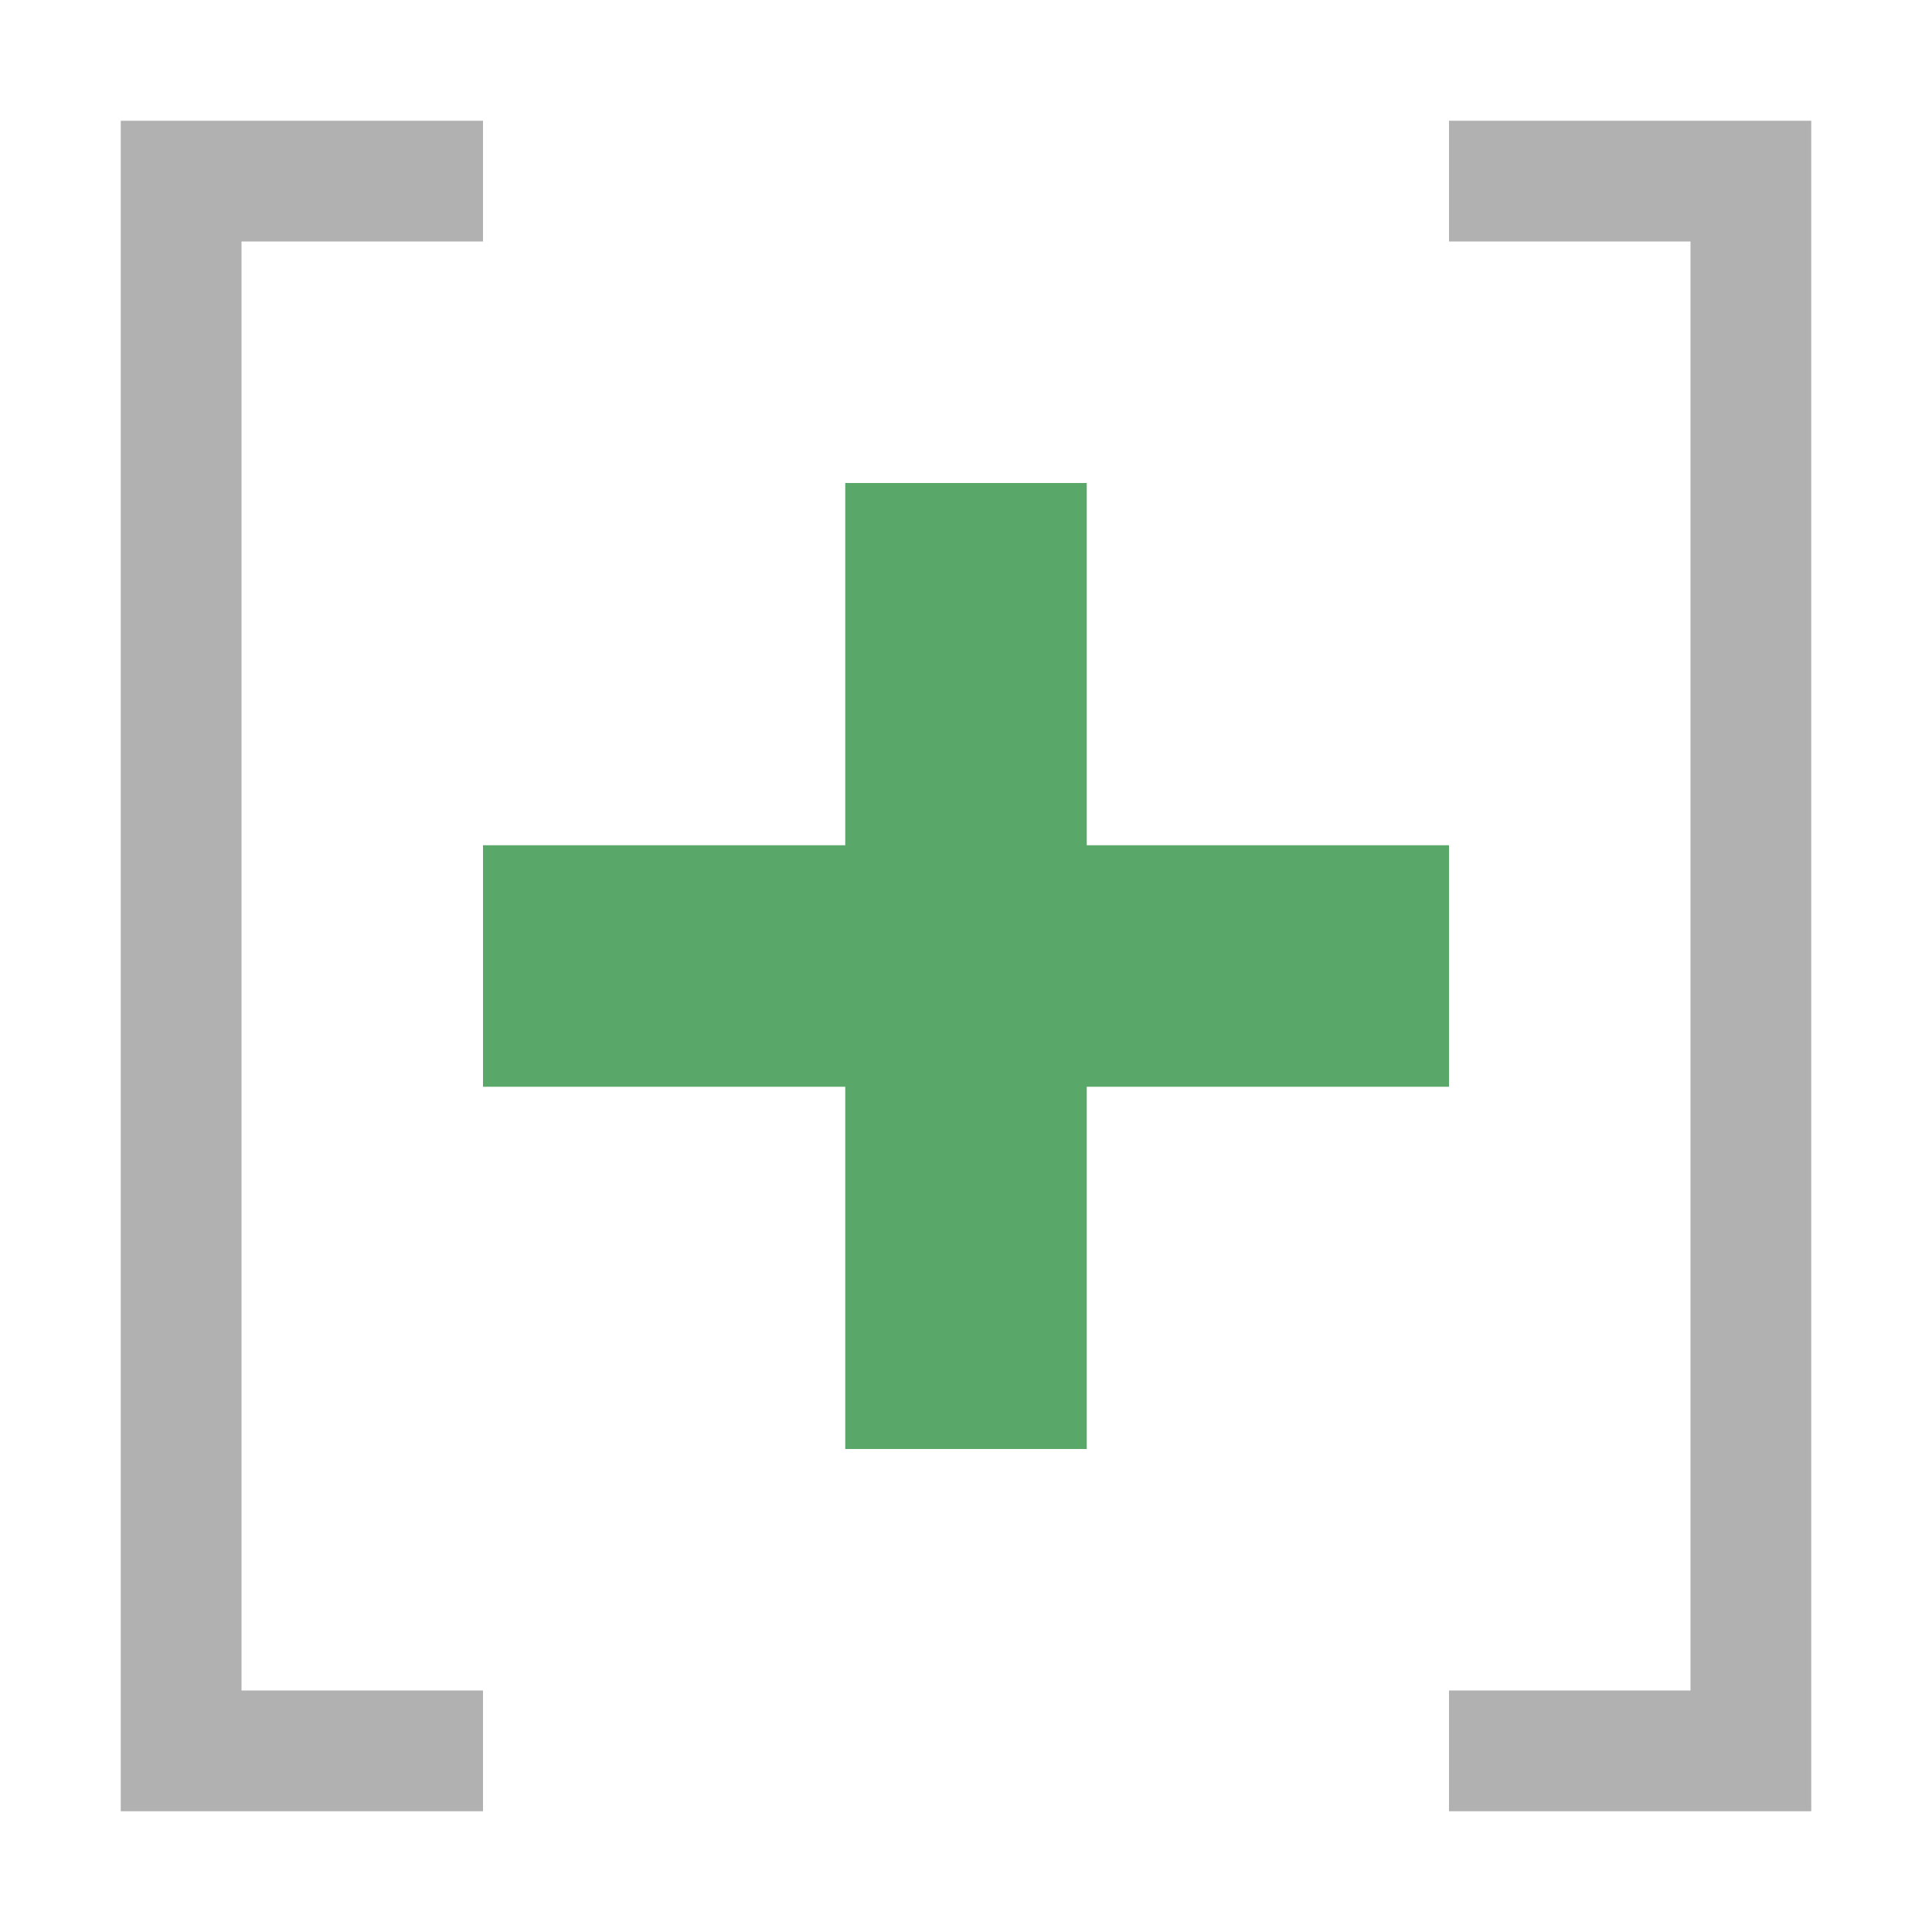
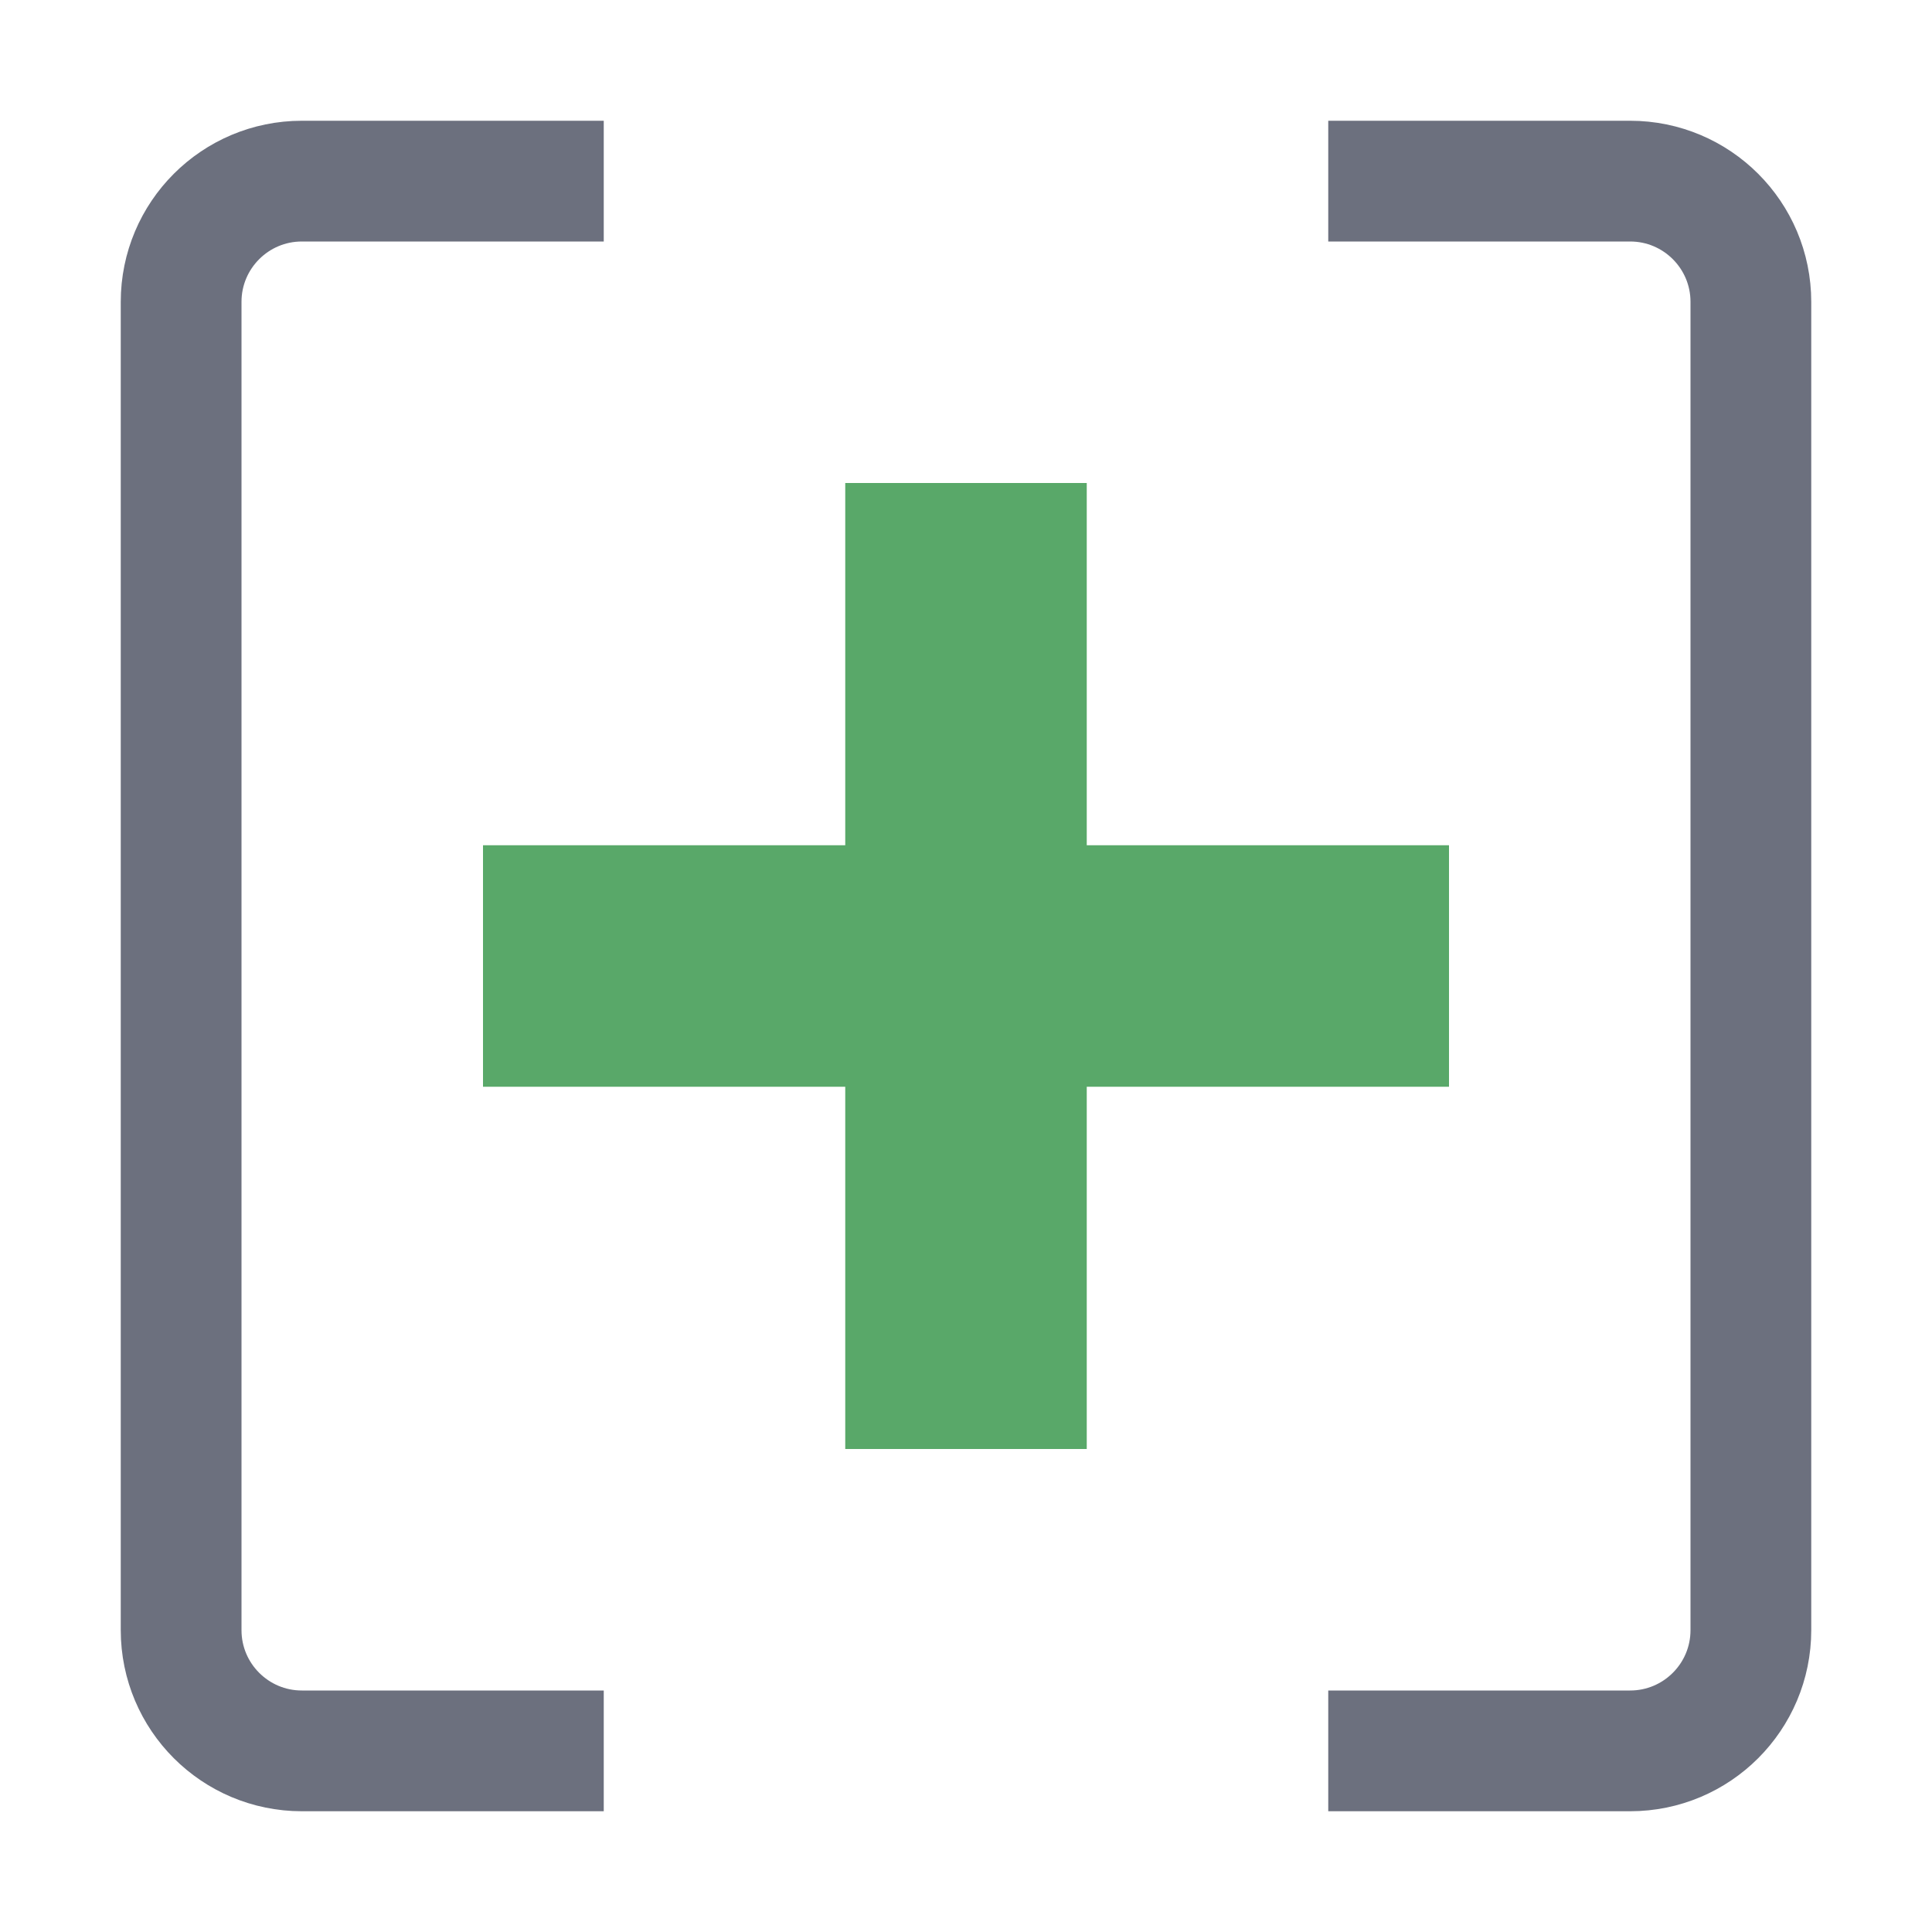
<svg xmlns="http://www.w3.org/2000/svg" width="16" height="16" viewBox="0 0 16 16">
-   <polygon fill="#B1B1B1" points="4,2 4,1 2,1 1,1 1,15 2,15 4,15 4,14 2,14 2,2 " />
-   <polygon fill="#B1B1B1" points="12,14 12,15 14,15 15,15 15,1 14,1 12,1 12,2 14,2 14,14 " />
-   <polygon fill="#59A869" points="12,7 9,7 9,4 7,4 7,7 4,7 4,9 7,9 7,12 9,12 9,9 12,9 " />
+   <g>
+     <polygon points="12 7 9 7 9 4 7 4 7 7 4 7 4 9 7 9 7 12 9 12 9 9 12 9 12 7" fill="#59a869" />
+     <path d="M11,14.5h2.5a1,1,0,0,0,1-1V2.5a1,1,0,0,0-1-1H11" fill="none" stroke="#6c707e" />
+     <path d="M5,1.5H2.5a1,1,0,0,0-1,1v11a1,1,0,0,0,1,1H5" fill="none" stroke="#6c707e" />
+   </g>
</svg>
